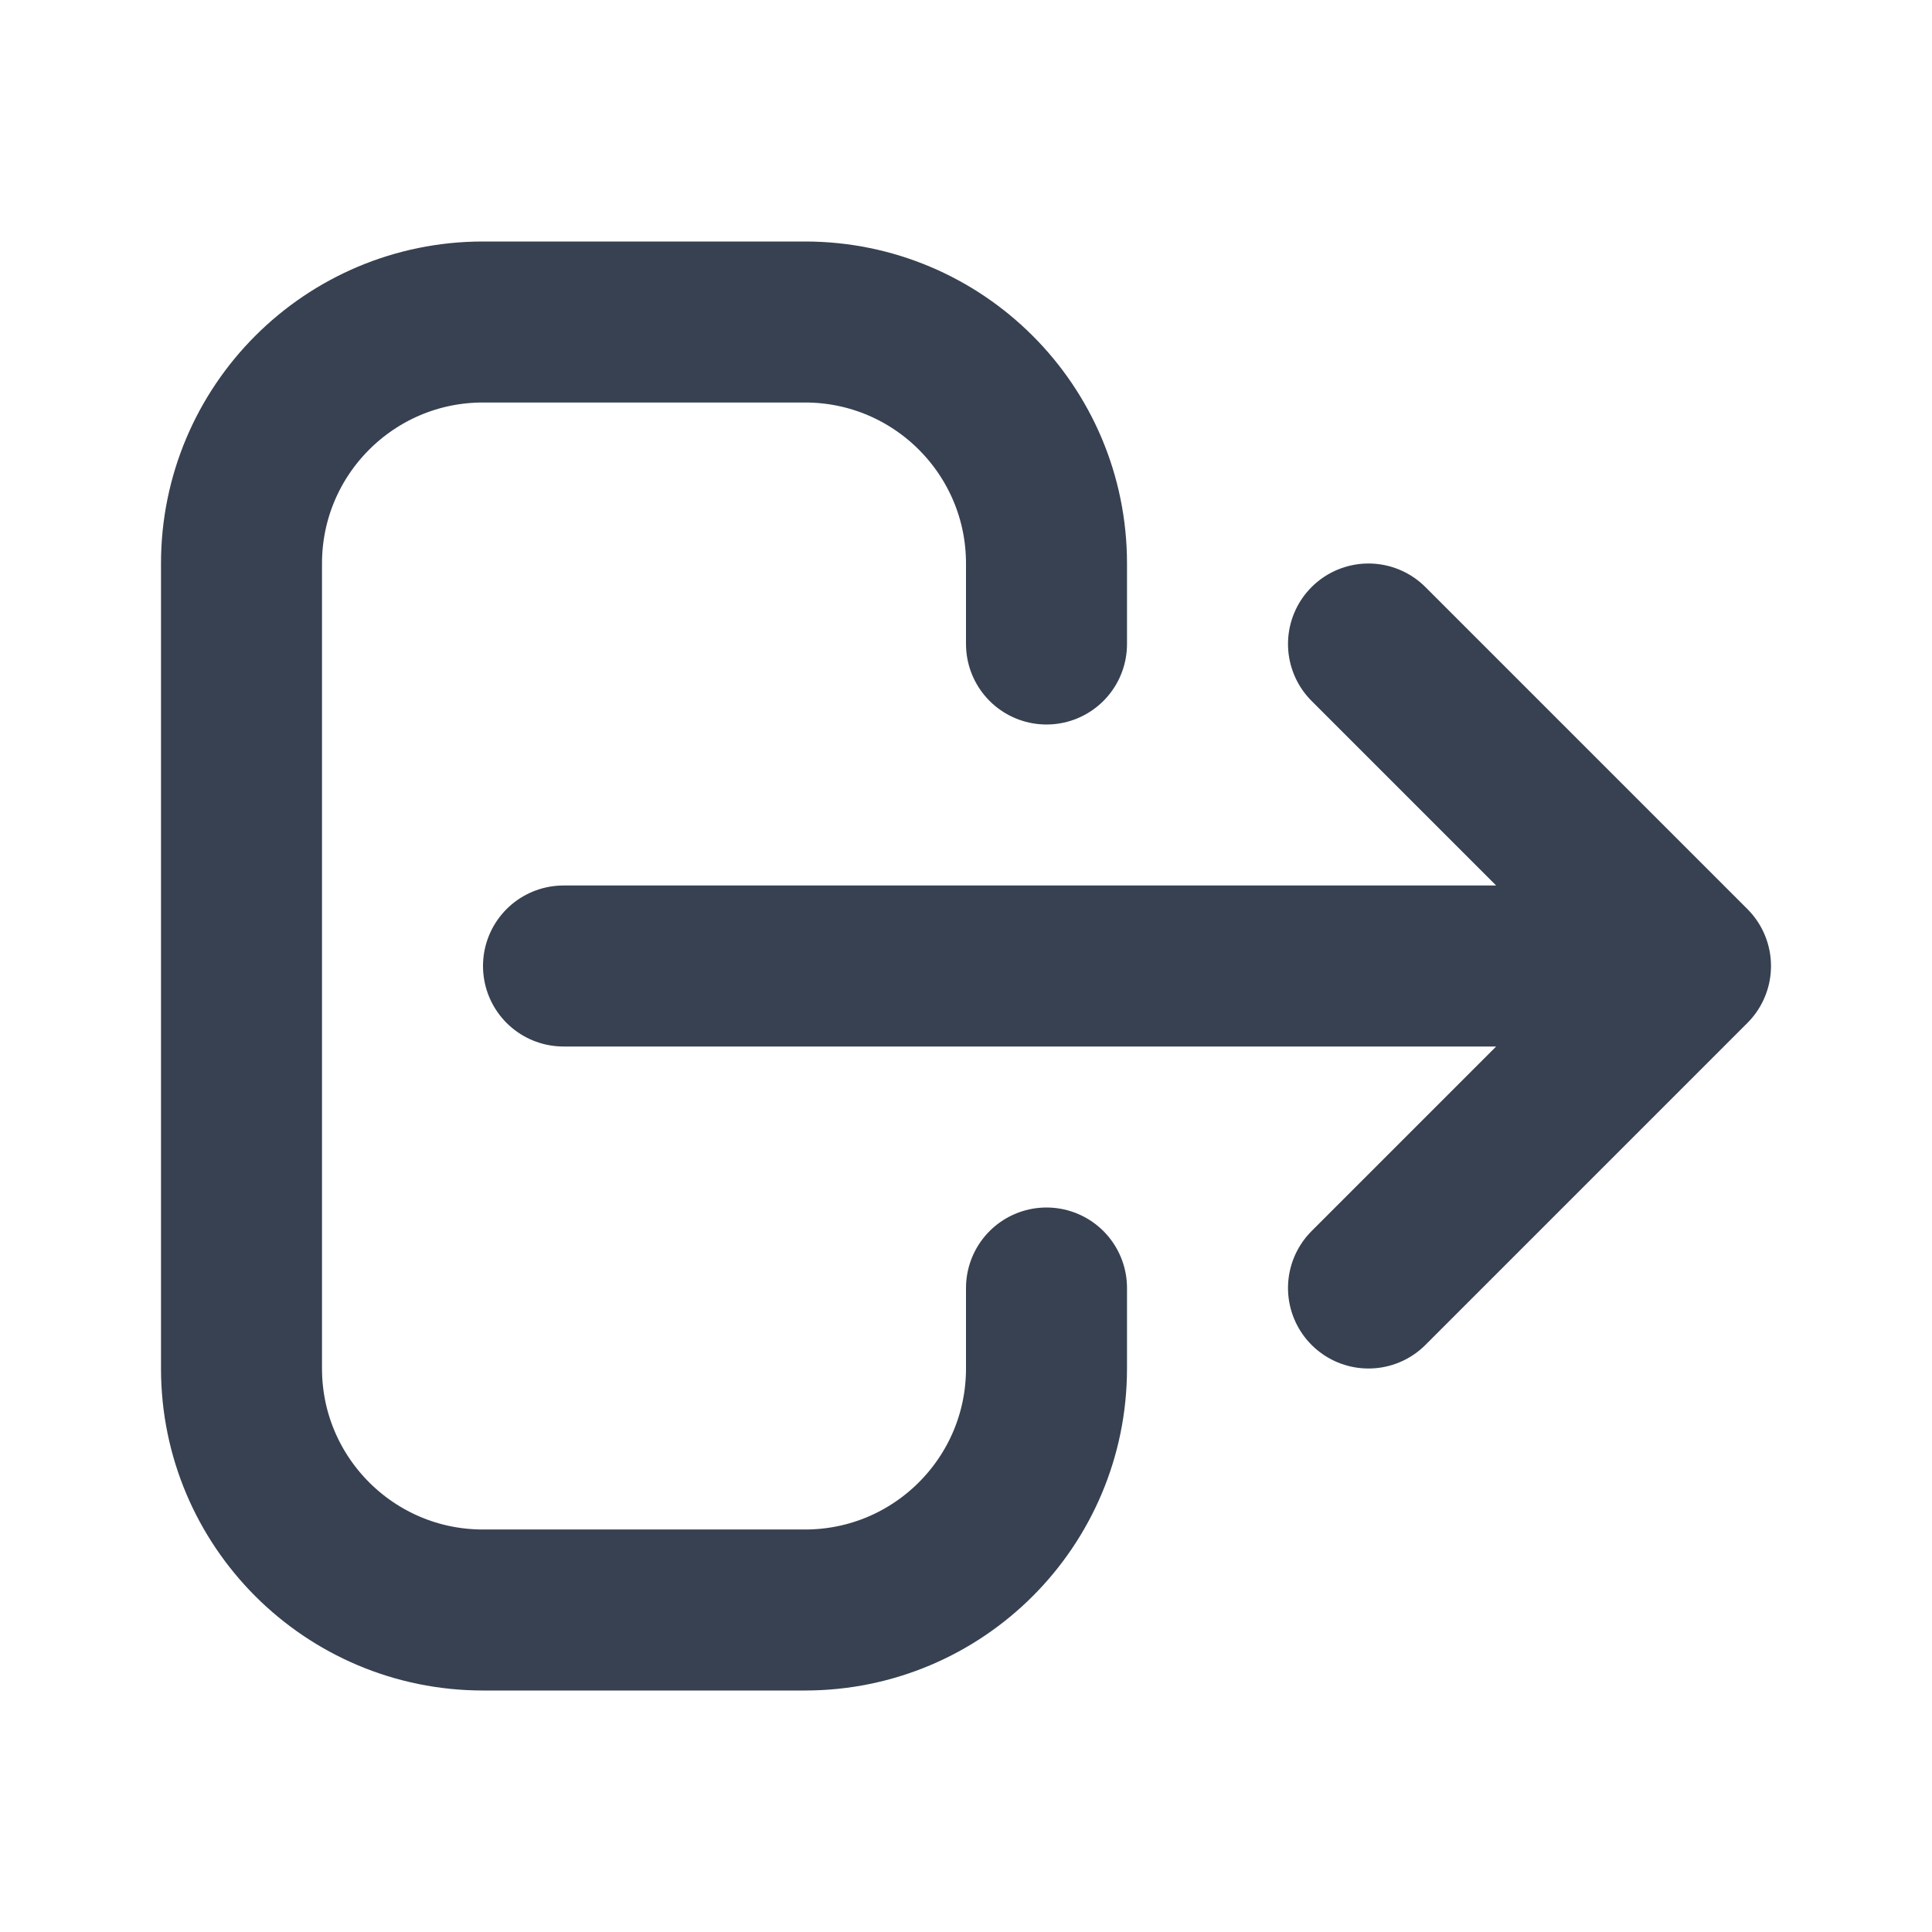
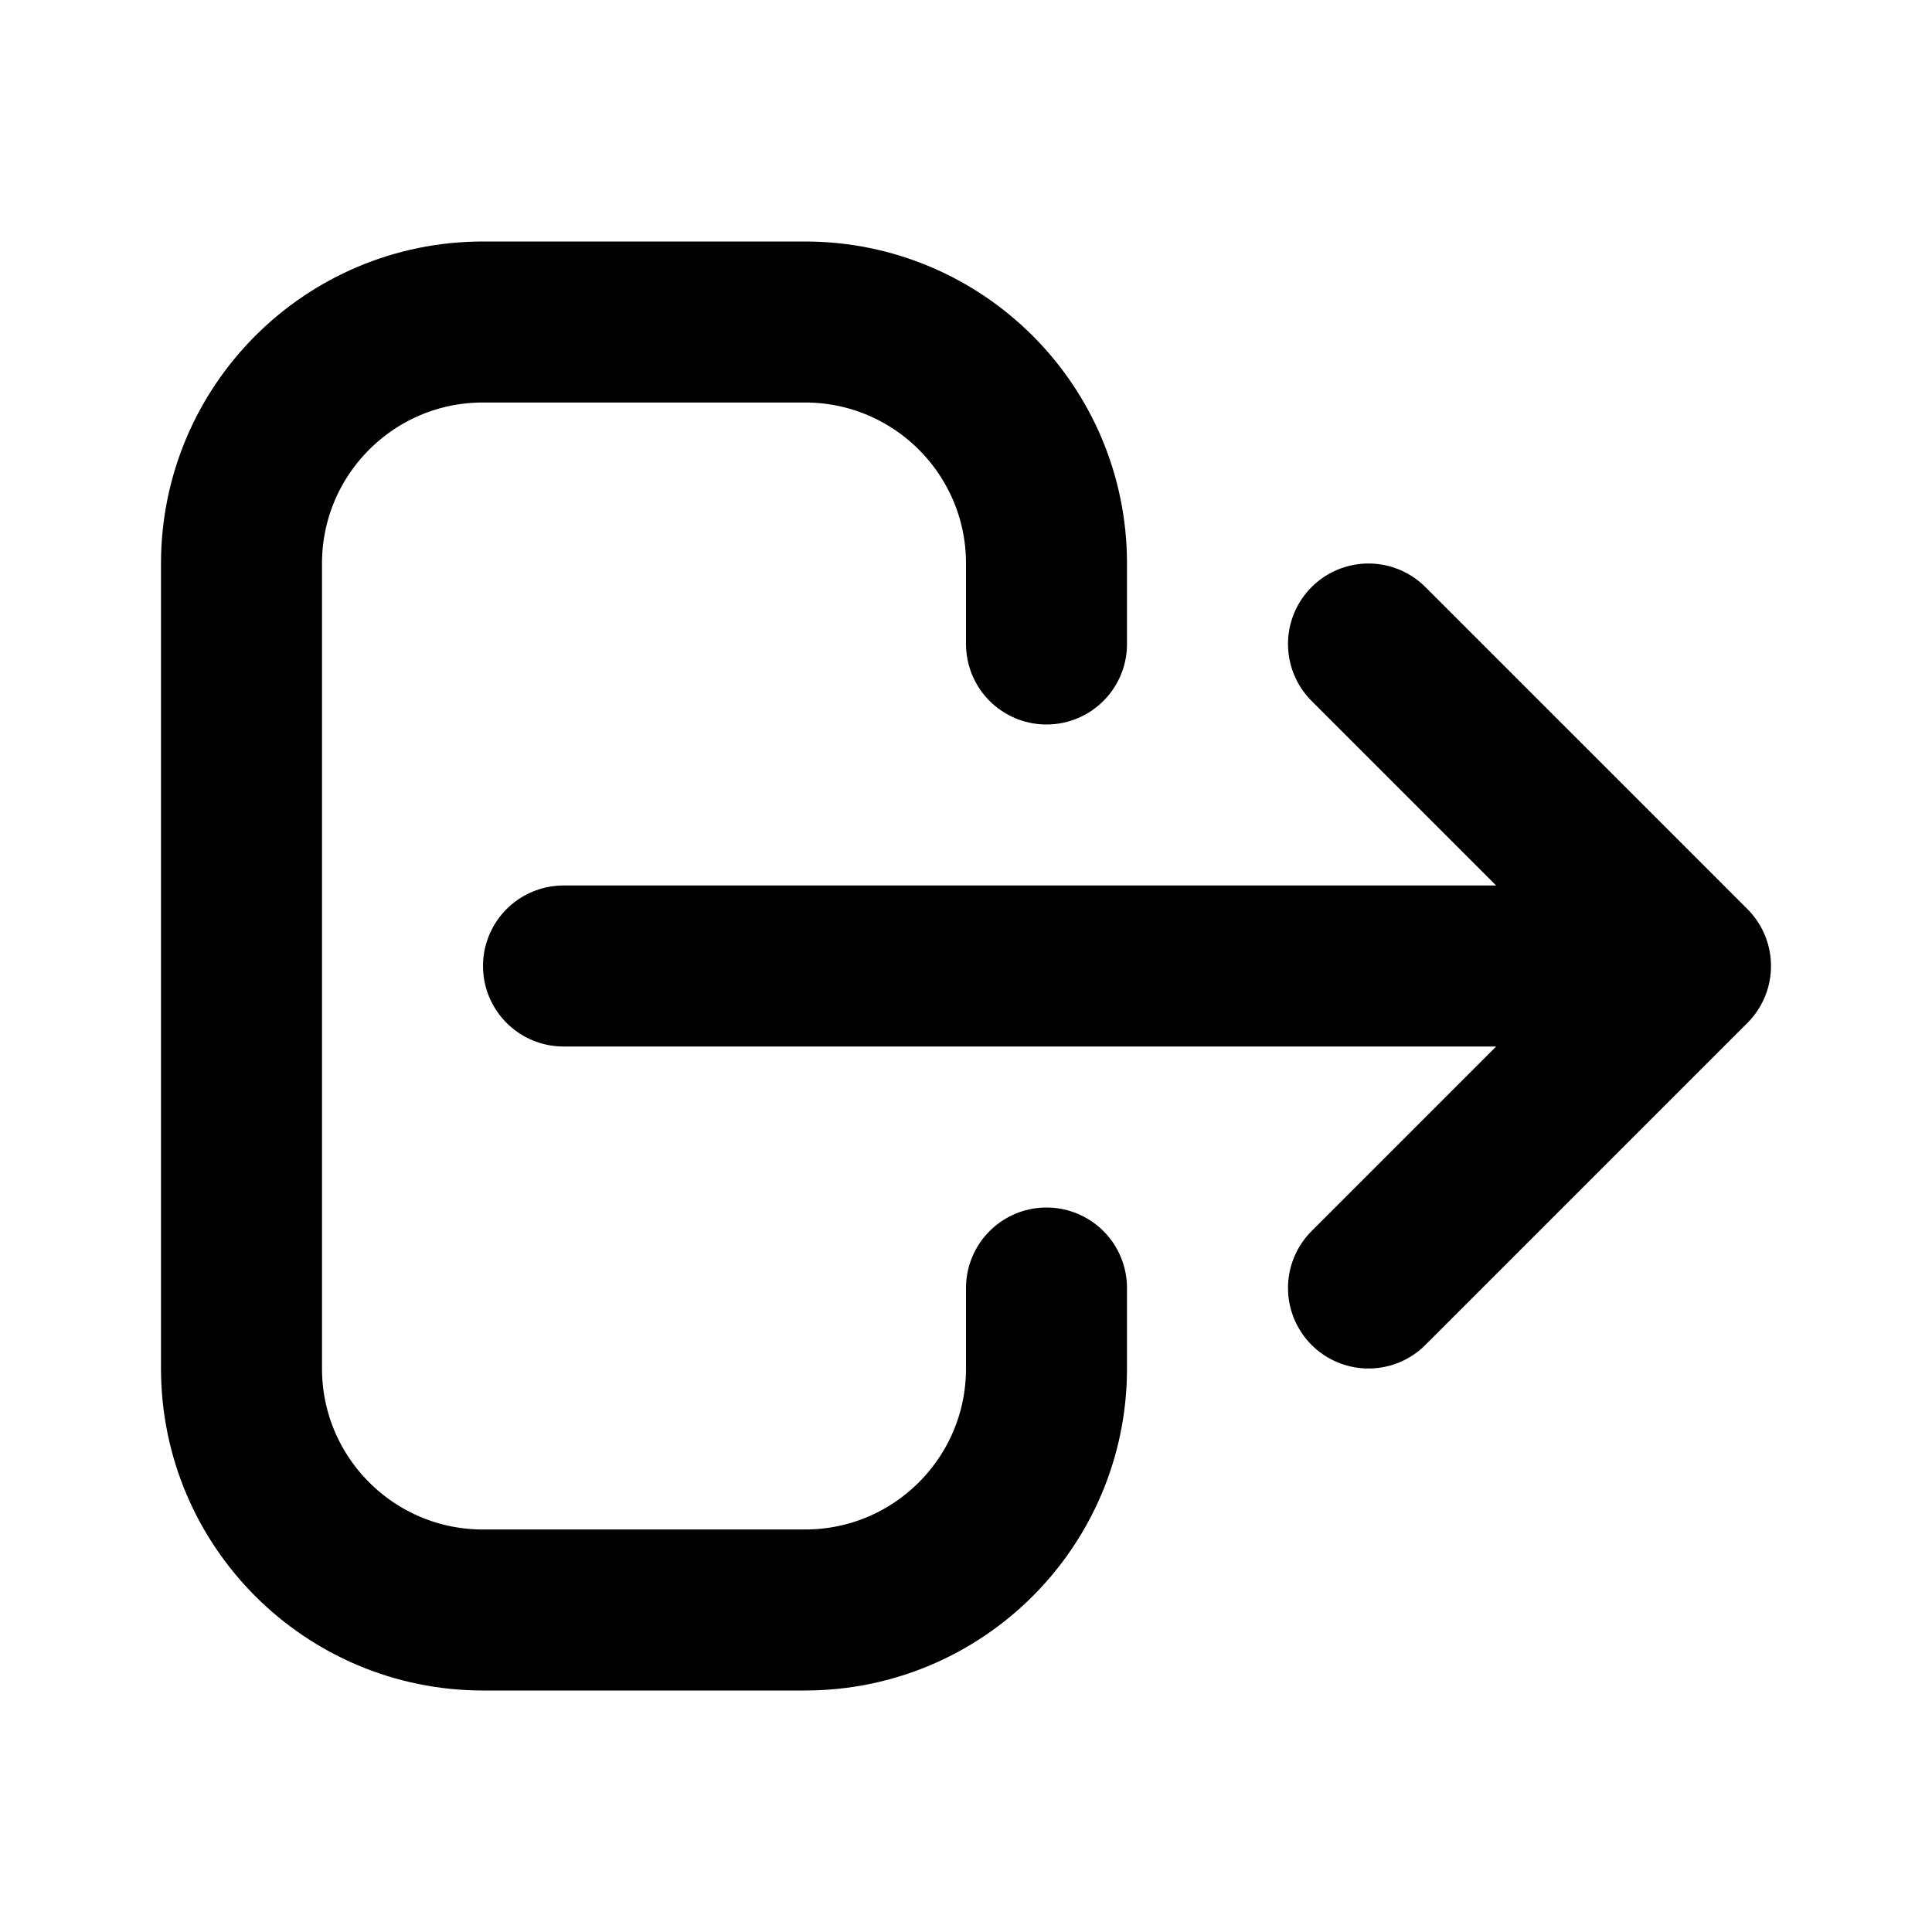
<svg xmlns="http://www.w3.org/2000/svg" fill="none" height="24" viewBox="0 0 24 24" width="24">
-   <path d="m17 16 4-4m0 0-4-4m4 4h-14m6 4v1c0 1.657-1.343 3-3 3h-4c-1.657 0-3-1.343-3-3v-10c0-1.657 1.343-3 3-3h4c1.657 0 3 1.343 3 3v1" stroke="#374151" stroke-linecap="round" stroke-linejoin="round" stroke-width="2" />
+   <path d="m17 16 4-4m0 0-4-4m4 4h-14m6 4v1c0 1.657-1.343 3-3 3h-4c-1.657 0-3-1.343-3-3v-10c0-1.657 1.343-3 3-3h4c1.657 0 3 1.343 3 3v1" stroke="currentColor" stroke-linecap="round" stroke-linejoin="round" stroke-width="2" />
</svg>
